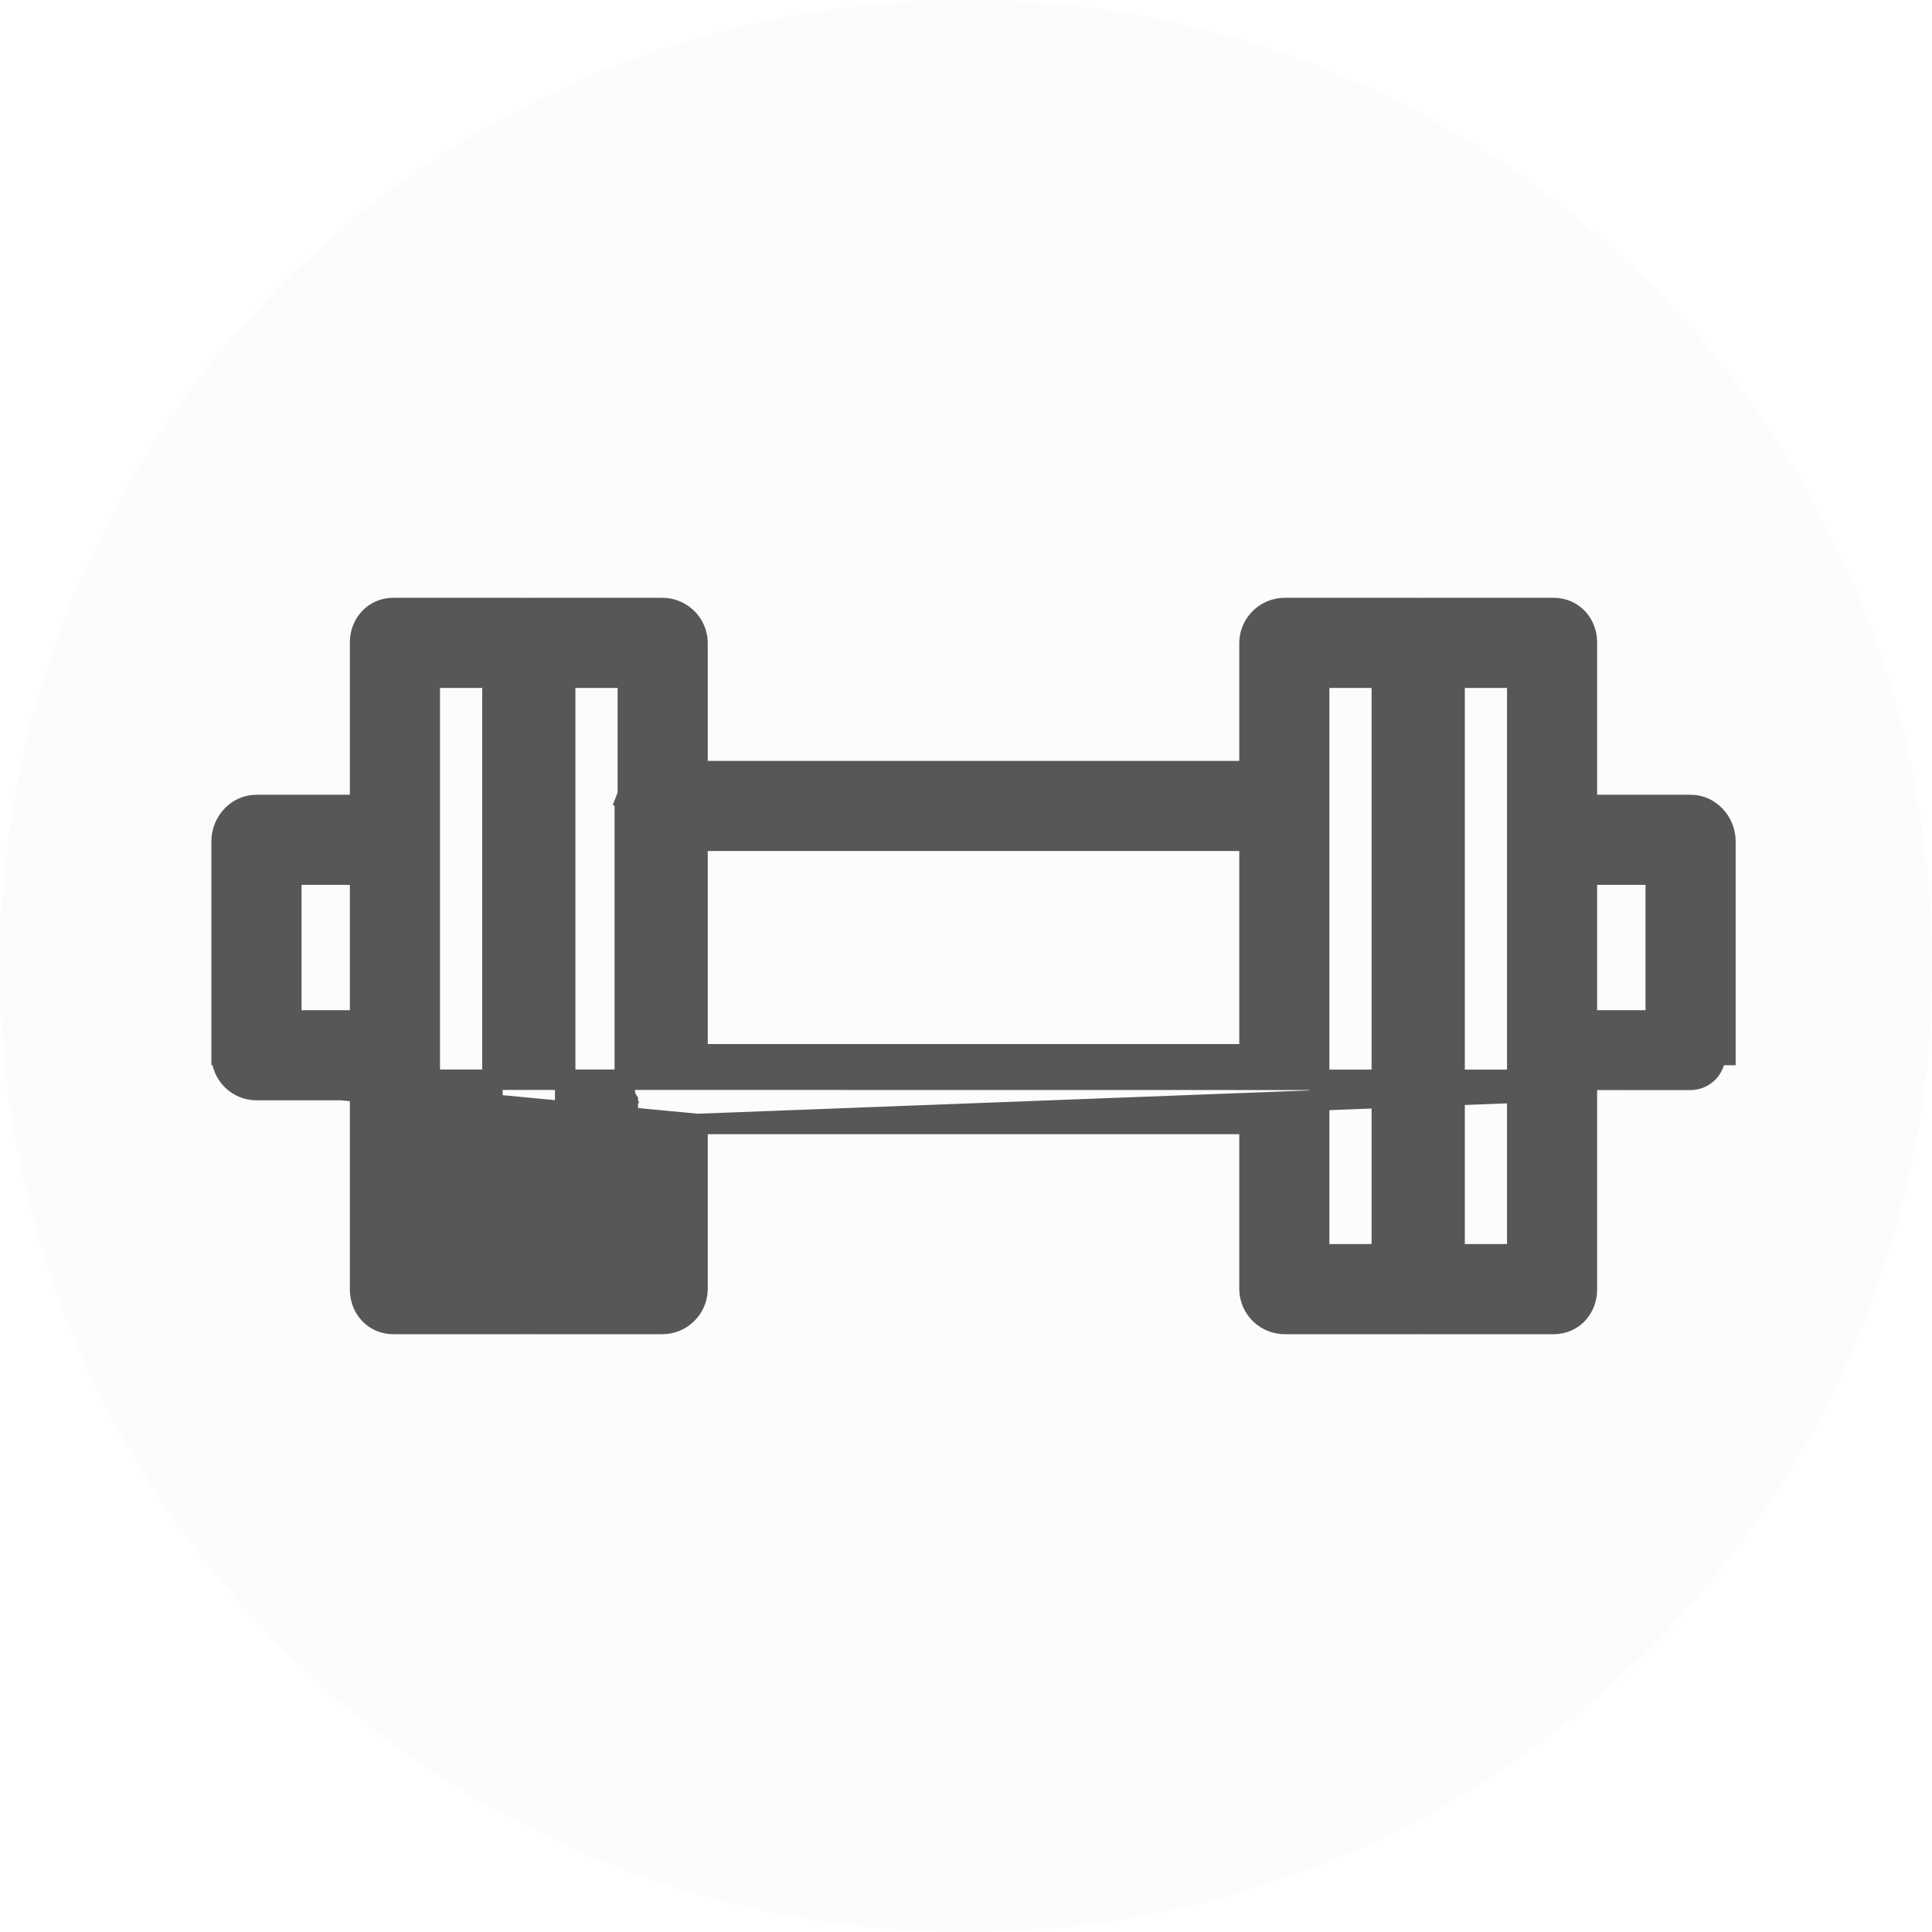
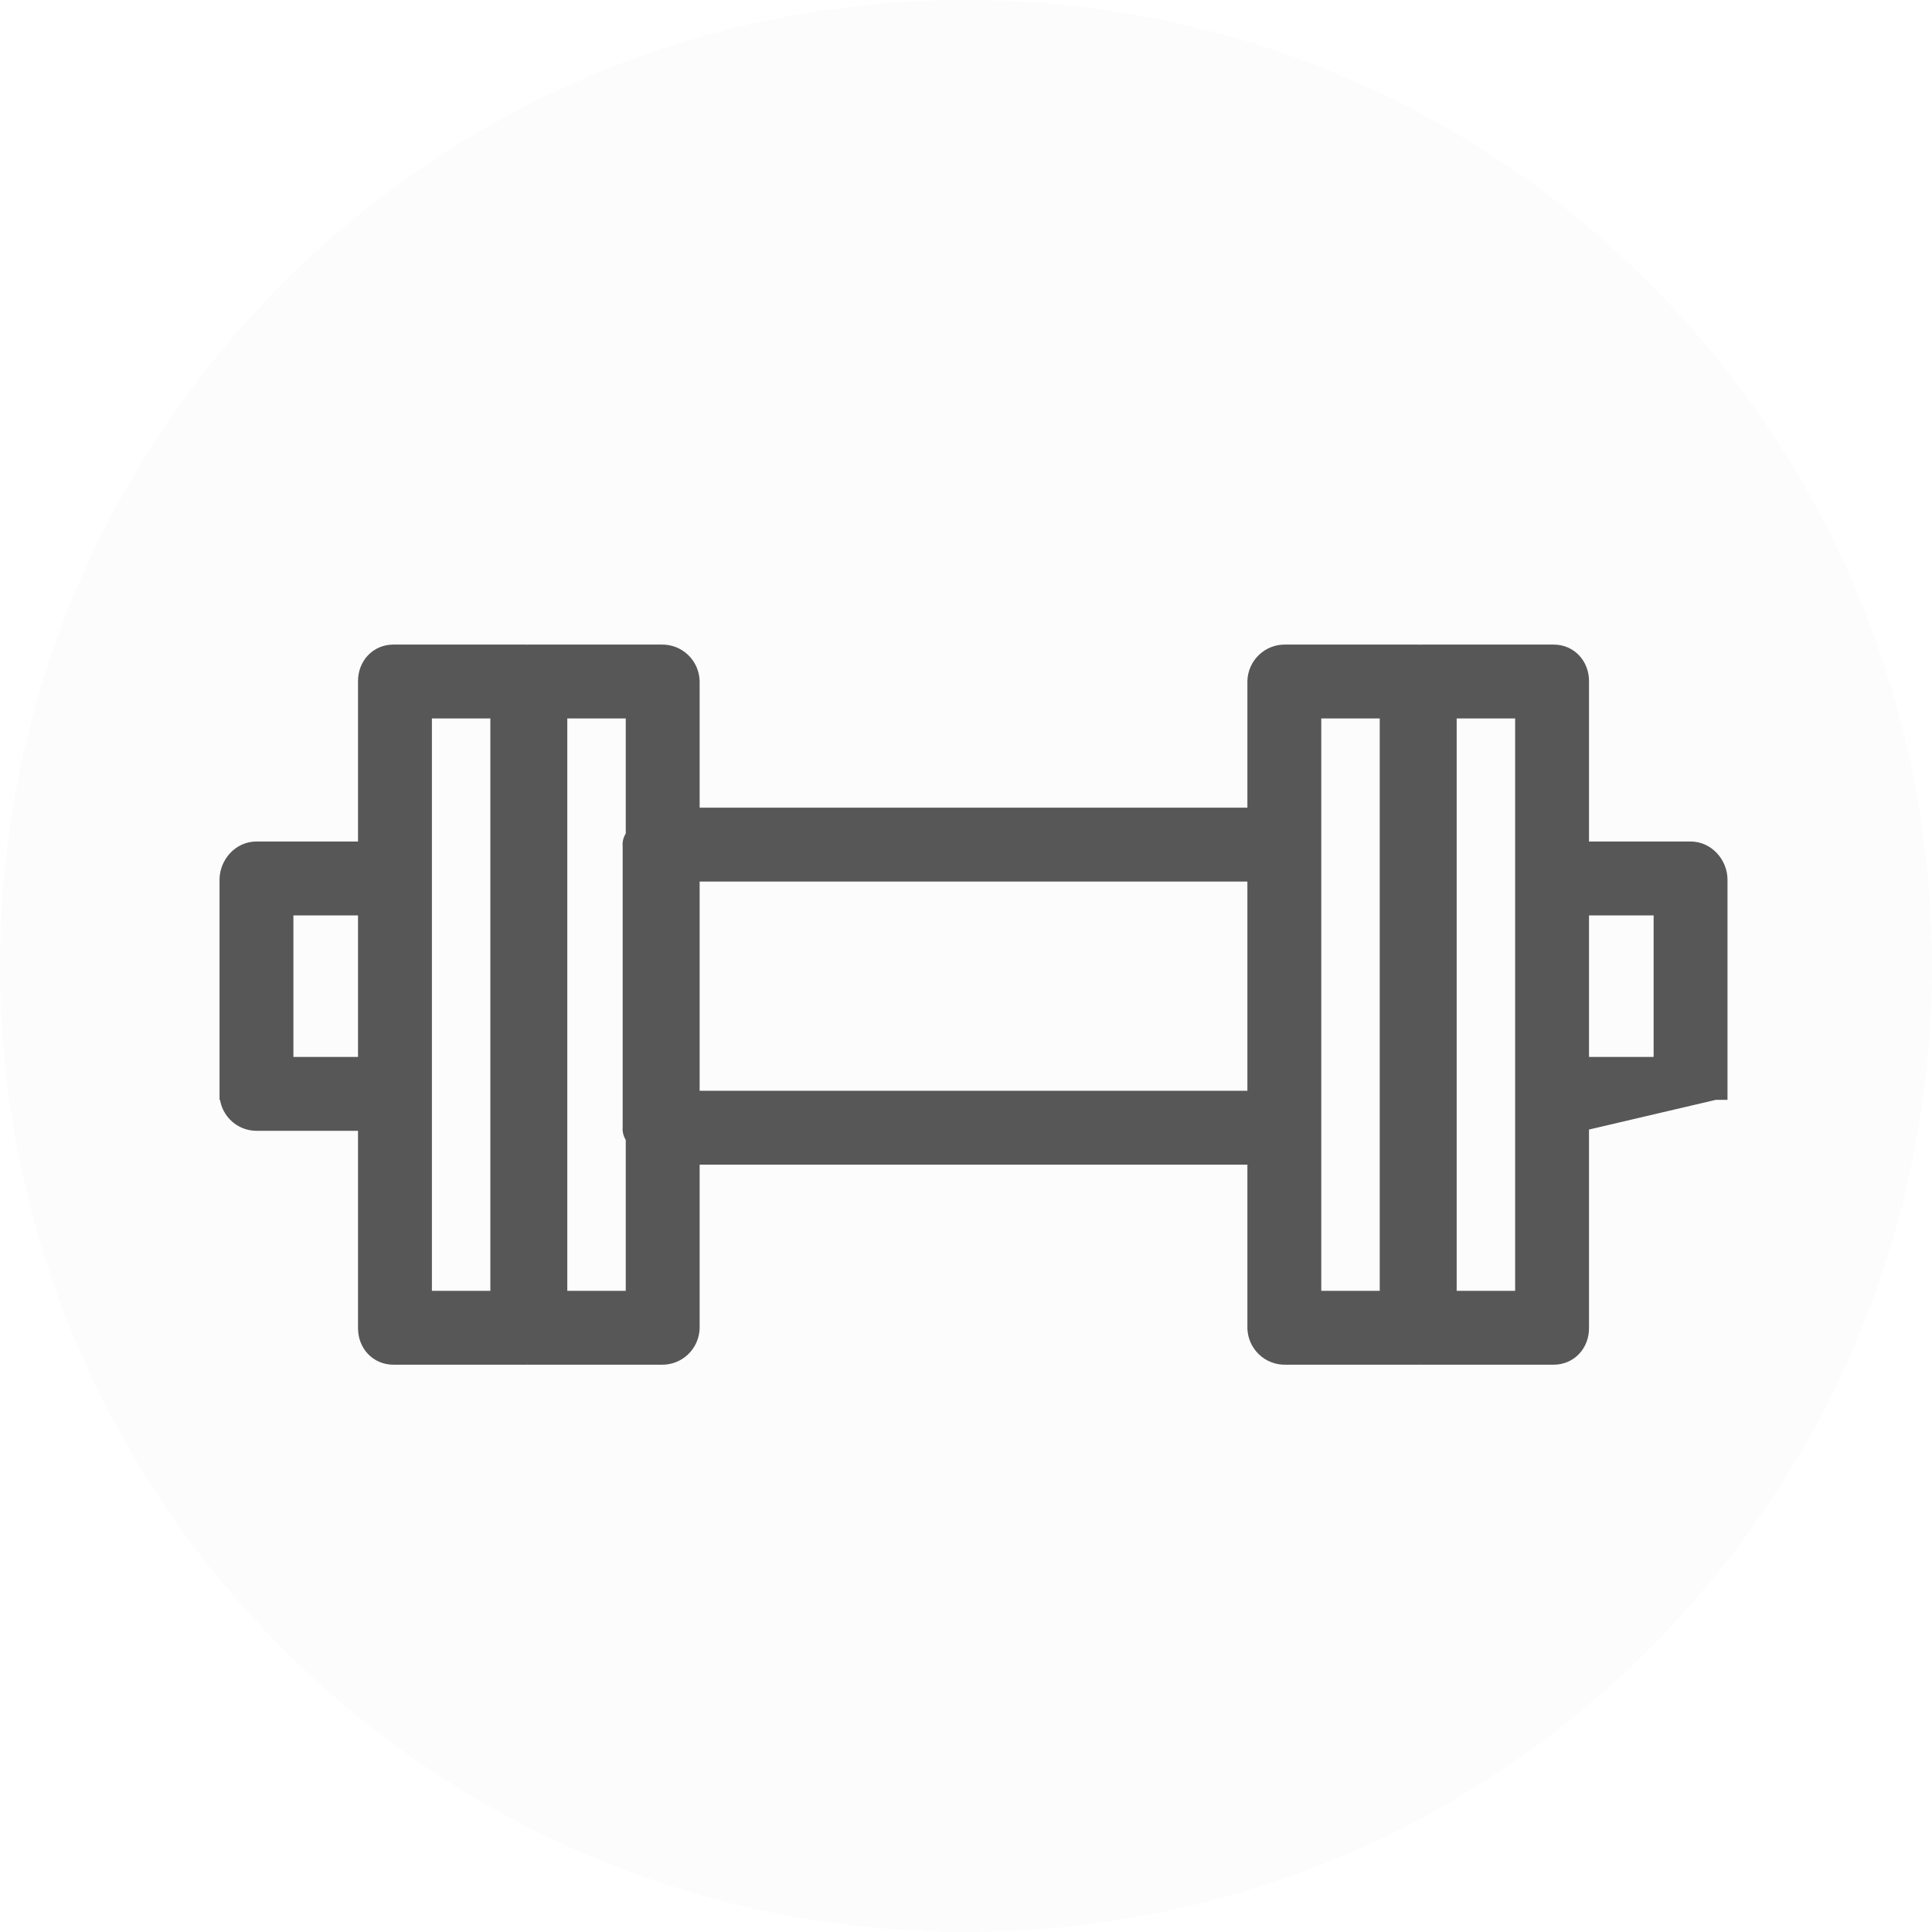
<svg xmlns="http://www.w3.org/2000/svg" width="50" height="50" viewBox="0 0 50 50" fill="none">
  <circle cx="25" cy="25" r="25" fill="#FCFCFC" />
-   <path d="M18.052 29.088V33.374V33.383L18.052 33.383C18.044 33.623 17.942 33.85 17.767 34.015C17.594 34.179 17.363 34.269 17.124 34.265H13.7C13.684 34.265 13.668 34.264 13.655 34.263C13.643 34.264 13.627 34.265 13.611 34.265H10.184C9.672 34.265 9.319 33.857 9.319 33.374V28.212H6.634H6.632L6.632 28.212C6.392 28.209 6.164 28.113 5.996 27.942M18.052 29.088L5.996 27.942C5.996 27.942 5.996 27.942 5.996 27.942M18.052 29.088H32.337V33.374H32.337L32.337 33.383C32.345 33.623 32.447 33.849 32.621 34.014C32.795 34.179 33.026 34.269 33.264 34.265H36.689C36.705 34.265 36.721 34.264 36.733 34.263C36.745 34.264 36.761 34.265 36.777 34.265H40.204C40.717 34.265 41.069 33.857 41.069 33.374V28.212L18.052 29.088ZM5.996 27.942C5.828 27.772 5.734 27.542 5.735 27.303M5.996 27.942L43.755 27.947C43.924 27.945 44.086 27.877 44.205 27.756C44.324 27.636 44.39 27.473 44.389 27.304H44.654V27.303C44.654 27.303 44.654 27.302 44.654 27.302L44.654 21.767C44.654 21.288 44.271 20.833 43.755 20.833H41.069V16.626C41.069 16.143 40.717 15.735 40.204 15.735H36.777C36.761 15.735 36.745 15.736 36.733 15.737C36.721 15.736 36.705 15.735 36.689 15.735H33.264C33.026 15.732 32.795 15.821 32.621 15.986C32.447 16.151 32.345 16.377 32.337 16.617L32.337 16.617V16.626V19.957H18.052V16.626H18.052L18.052 16.617C18.044 16.377 17.942 16.15 17.767 15.985C17.594 15.821 17.363 15.731 17.124 15.735H13.7C13.684 15.735 13.668 15.736 13.655 15.737C13.643 15.736 13.627 15.735 13.611 15.735H10.184C9.672 15.735 9.319 16.143 9.319 16.626V20.833H6.634C6.118 20.833 5.735 21.288 5.735 21.767V27.303M5.735 27.303C5.735 27.303 5.735 27.302 5.735 27.302L6 27.304H5.735V27.303ZM16.446 28.296L16.199 28.391C16.212 28.425 16.229 28.456 16.248 28.486V32.461H14.627V17.539H16.248V20.585C16.229 20.614 16.212 20.646 16.199 20.68L16.446 20.775L16.199 20.68C16.172 20.751 16.161 20.828 16.169 20.904V28.167C16.161 28.243 16.172 28.32 16.199 28.391L16.446 28.296ZM7.539 26.408V22.636H9.319V26.408H7.539ZM12.744 32.461H11.123V17.539H12.744V32.461ZM32.337 27.284H18.052V21.76H32.337V27.284ZM35.761 32.461H34.14V17.539H35.761V32.461ZM39.266 32.461H37.645V17.539H39.266V32.461ZM42.85 26.408H41.069V22.636H42.85V26.408Z" fill="#575757" stroke="#575757" stroke-width="0.529" />
+   <path d="M5.841 28.303C5.84 28.515 5.922 28.718 6.071 28.868C6.219 29.019 6.421 29.104 6.633 29.106H6.634H9.425V34.374C9.425 34.805 9.736 35.159 10.184 35.159H13.611C13.628 35.159 13.643 35.158 13.655 35.157C13.668 35.158 13.683 35.159 13.7 35.159H17.125C17.337 35.163 17.541 35.084 17.695 34.938C17.849 34.792 17.939 34.591 17.947 34.379L17.947 34.379V34.374V29.982H32.442V34.374H32.442L32.442 34.379C32.449 34.591 32.54 34.792 32.694 34.938C32.847 35.084 33.052 35.163 33.264 35.159H36.689C36.705 35.159 36.721 35.158 36.733 35.157C36.745 35.158 36.761 35.159 36.777 35.159H40.204C40.653 35.159 40.964 34.805 40.964 34.374V29.106L44.389 28.304H44.548V28.303C44.548 28.303 44.548 28.303 44.548 28.303L44.548 22.767C44.548 22.339 44.206 21.938 43.755 21.938H40.964V17.626C40.964 17.195 40.653 16.841 40.204 16.841H36.777C36.761 16.841 36.745 16.842 36.733 16.843C36.721 16.842 36.705 16.841 36.689 16.841H33.264C33.052 16.837 32.847 16.916 32.694 17.062C32.54 17.208 32.449 17.409 32.442 17.621L32.442 17.621V17.626V21.062H17.947V17.626H17.947L17.947 17.621C17.939 17.409 17.849 17.208 17.695 17.062C17.541 16.916 17.337 16.837 17.125 16.841H13.7C13.683 16.841 13.668 16.842 13.655 16.843C13.643 16.842 13.628 16.841 13.611 16.841H10.184C9.736 16.841 9.425 17.195 9.425 17.626V21.938H6.634C6.183 21.938 5.841 22.339 5.841 22.767V28.303ZM5.841 28.303C5.841 28.303 5.841 28.303 5.841 28.303L6 28.304H5.841V28.303ZM7.434 27.513V23.531H9.425V27.513H7.434ZM12.85 33.566H11.018V18.434H12.85V33.566ZM14.522 33.566V18.434H16.354V21.619C16.33 21.649 16.311 21.682 16.298 21.718C16.275 21.775 16.267 21.837 16.274 21.899V29.172C16.267 29.234 16.275 29.296 16.298 29.353C16.311 29.389 16.33 29.422 16.354 29.452V33.566H14.522ZM32.442 28.389H17.947V22.655H32.442V28.389ZM35.867 33.566H34.035V18.434H35.867V33.566ZM39.371 33.566H37.539V18.434H39.371V33.566ZM42.955 27.513H40.964V23.531H42.955V27.513Z" fill="#575757" stroke="#575757" stroke-width="0.319" />
</svg>
